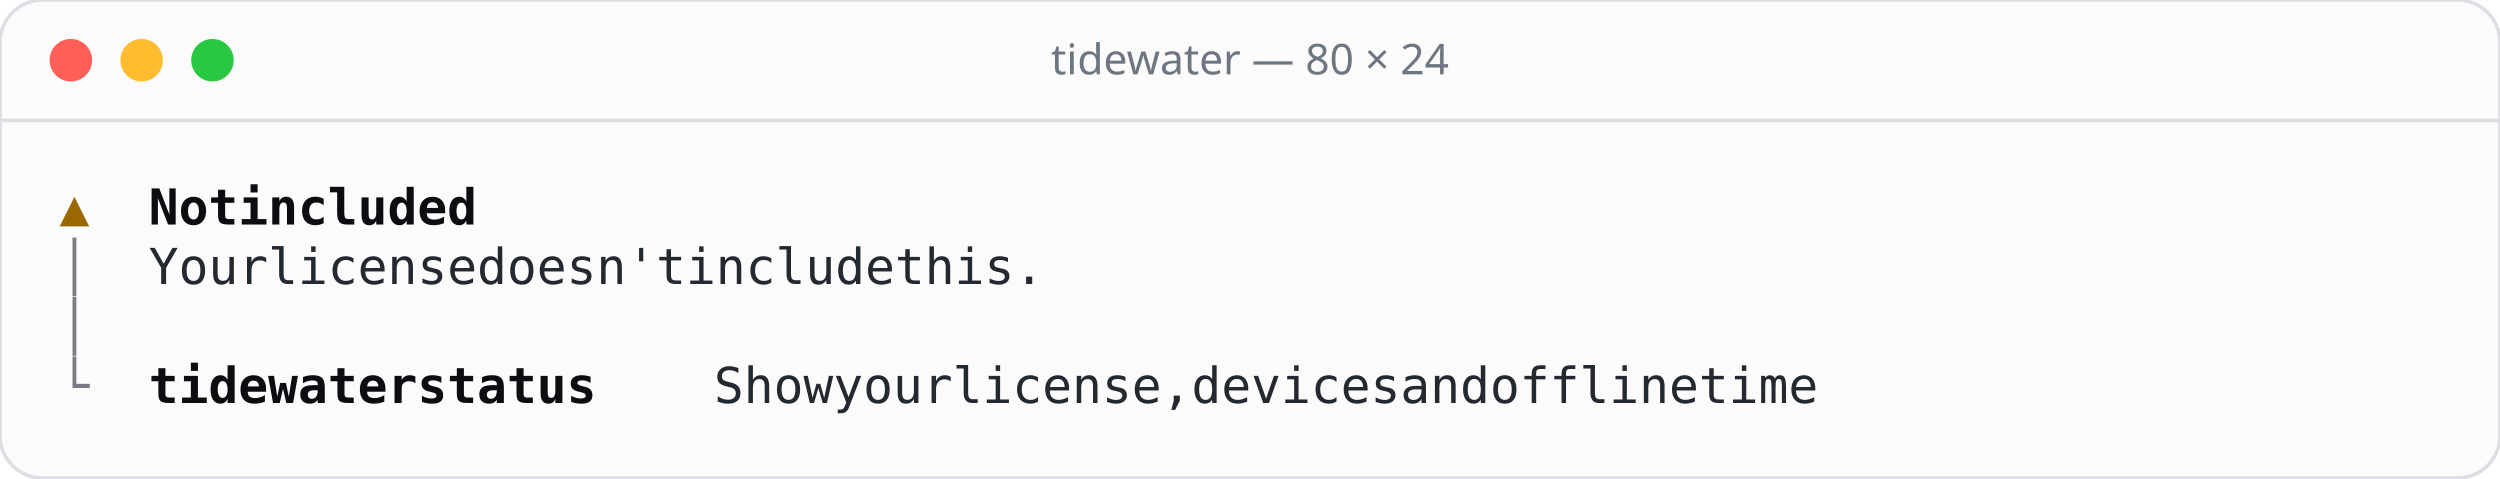
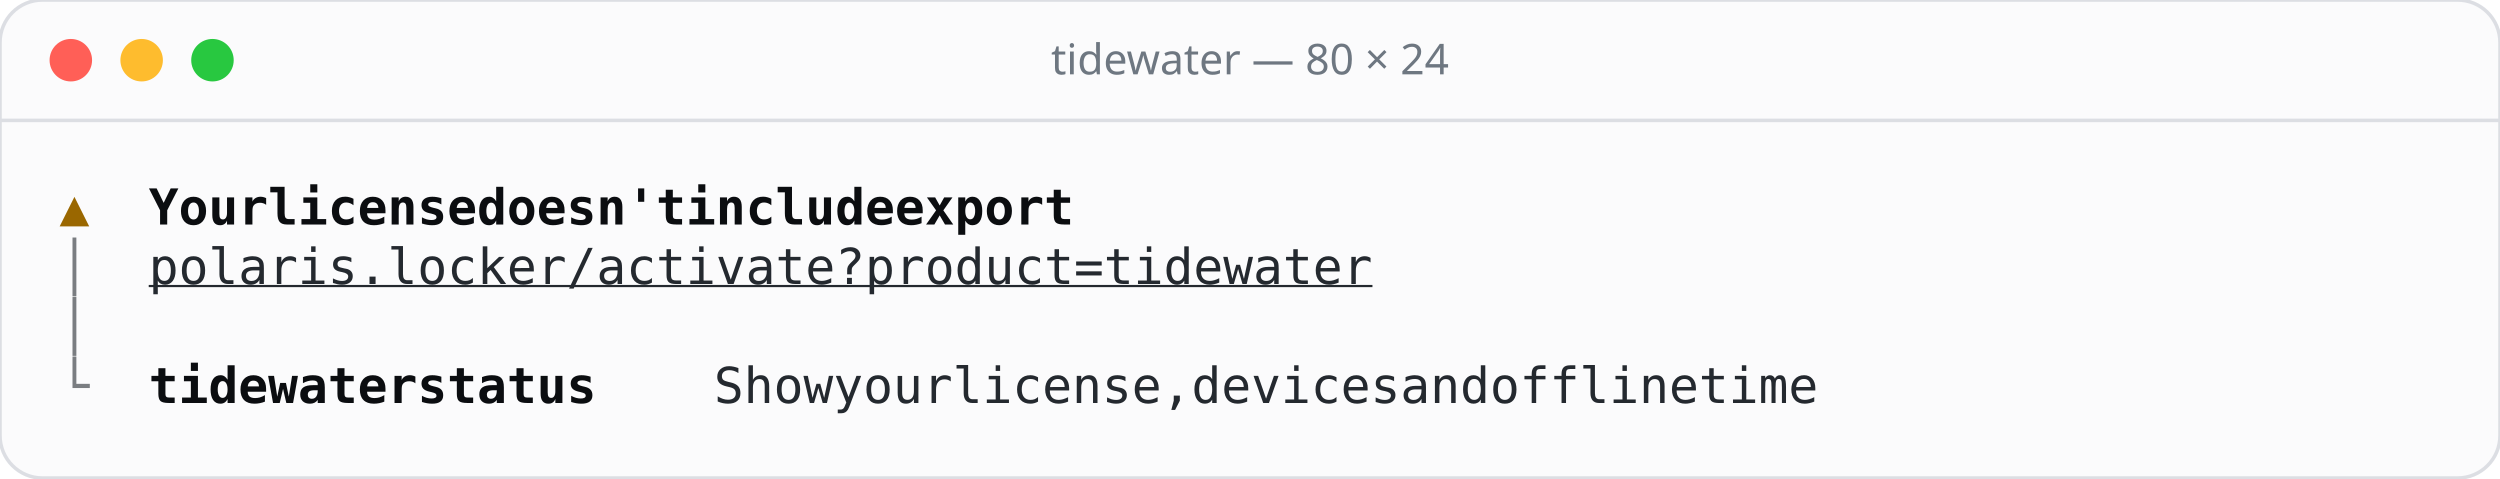
<svg xmlns="http://www.w3.org/2000/svg" width="706" height="135" viewBox="0 0 706 135">
  <rect width="706" height="135" rx="12" fill="#fbfbfc" stroke="#dcdee3" />
  <line x1="0" y1="34" x2="706" y2="34" stroke="#dcdee3" />
  <circle cx="20" cy="17" r="6" fill="#ff5f57" />
  <circle cx="40" cy="17" r="6" fill="#febc2e" />
  <circle cx="60" cy="17" r="6" fill="#28c840" />
  <text x="353" y="21" text-anchor="middle" font-family="Rubik, system-ui, sans-serif" font-size="12" font-weight="500" fill="#6e7781">tidewater — 80 × 24</text>
  <g font-family="'JetBrains Mono', ui-monospace, monospace" font-size="14">
    <text x="16.8" y="63.4" fill="#9a6700">▲</text>
-     <text x="42.0 50.4 58.8 75.6 84.0 92.4 100.8 109.2 117.6 126.0 134.4" y="63.4" fill="#0b0d10" font-weight="600">Notincluded</text>
+     <text x="42.0 50.4 58.8 67.2 84.0 92.4 100.8 109.2 117.6 126.0 134.4 151.2 159.6 168.0 176.4 184.8 193.2 201.6 218.4 226.8 235.2 243.6 252.0 260.4 268.8 285.6 294.0 302.4 310.8 319.2 327.6" y="63.4" fill="#0b0d10" font-weight="600">Yourlicensedoesn'tincludeexport</text>
    <text x="16.8" y="80.2" fill="#7a7d81">│</text>
-     <text x="42.0 50.4 58.8 67.2 84.0 92.4 100.8 109.2 117.6 126.0 134.4 151.2 159.6 168.0 176.4 184.8 193.2 201.6 218.4 226.8 235.2 243.6 252.0 260.4 268.8 285.6 294.0 302.4 310.8 319.2" y="80.2" fill="#24292f">Yourlicensedoesn'tincludethis.</text>
+     <text x="42.0 50.4 58.8 67.2 75.6 84.0 92.4 100.8 109.2 117.6 126.0 134.4 142.8 151.2 159.6 168.0 176.4 184.8 193.2 201.6 210.0 218.4 226.8 235.2 243.6 252.0 260.4 268.8 277.2 285.6 294.0 302.4 310.8 319.2 327.6 336.0 344.4 352.8 361.2 369.6 378.0" y="80.2" fill="#24292f" text-decoration="underline">polaris.locker/activate?product=tidewater</text>
    <text x="16.8" y="97.0" fill="#7a7d81">│</text>
    <text x="16.8" y="113.8" fill="#7a7d81">└</text>
    <text x="42.0 50.4 58.8 67.2 75.6 84.0 92.4 100.8 109.2 126.0 134.4 142.8 151.2 159.6 168.0" y="113.8" fill="#0b0d10" font-weight="600">tidewaterstatus</text>
    <text x="201.6 210.0 218.4 226.8 243.6 252.0 260.4 268.8 285.6 294.0 302.4 310.8 319.2 327.6 336.0 344.4 361.2 369.6 378.0 386.4 394.8 403.2 411.6 428.4 436.8 445.2 462.0 470.4 478.8 487.2 495.6 504.0 512.4 529.2 537.6 546.0 554.4" y="113.8" fill="#24292f">Showyourlicense,devicesandofflinetime</text>
  </g>
</svg>
